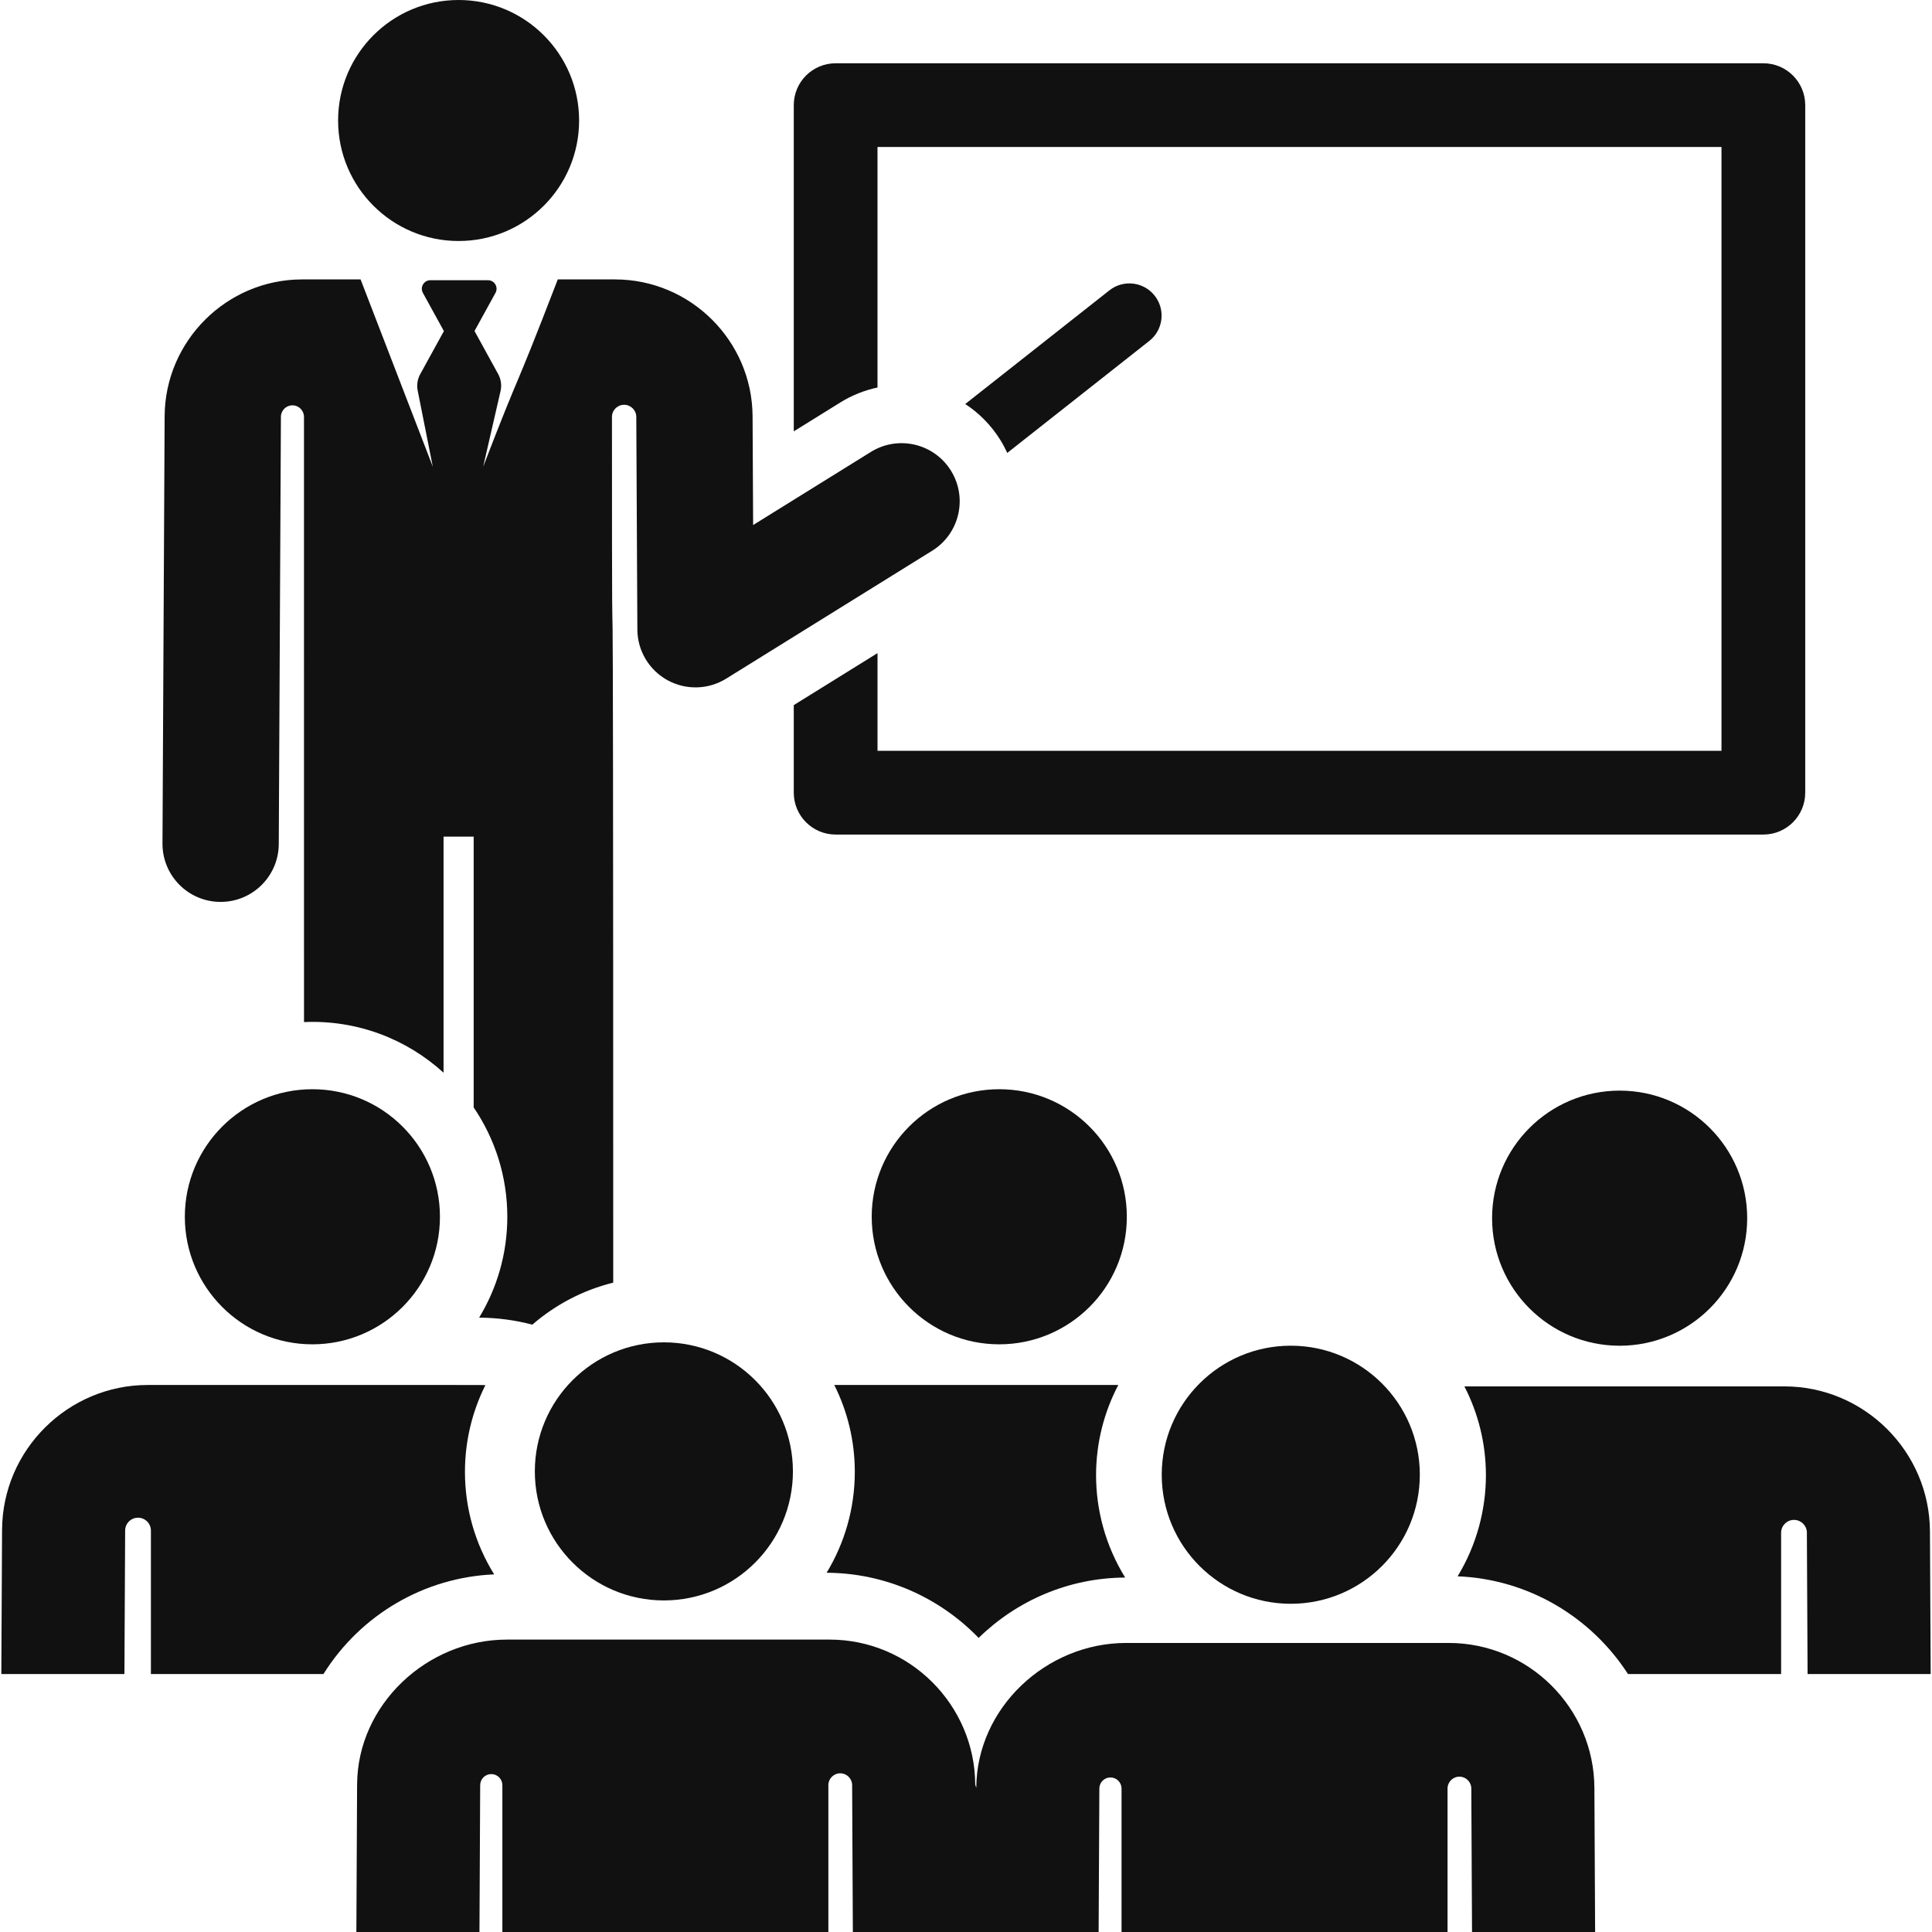
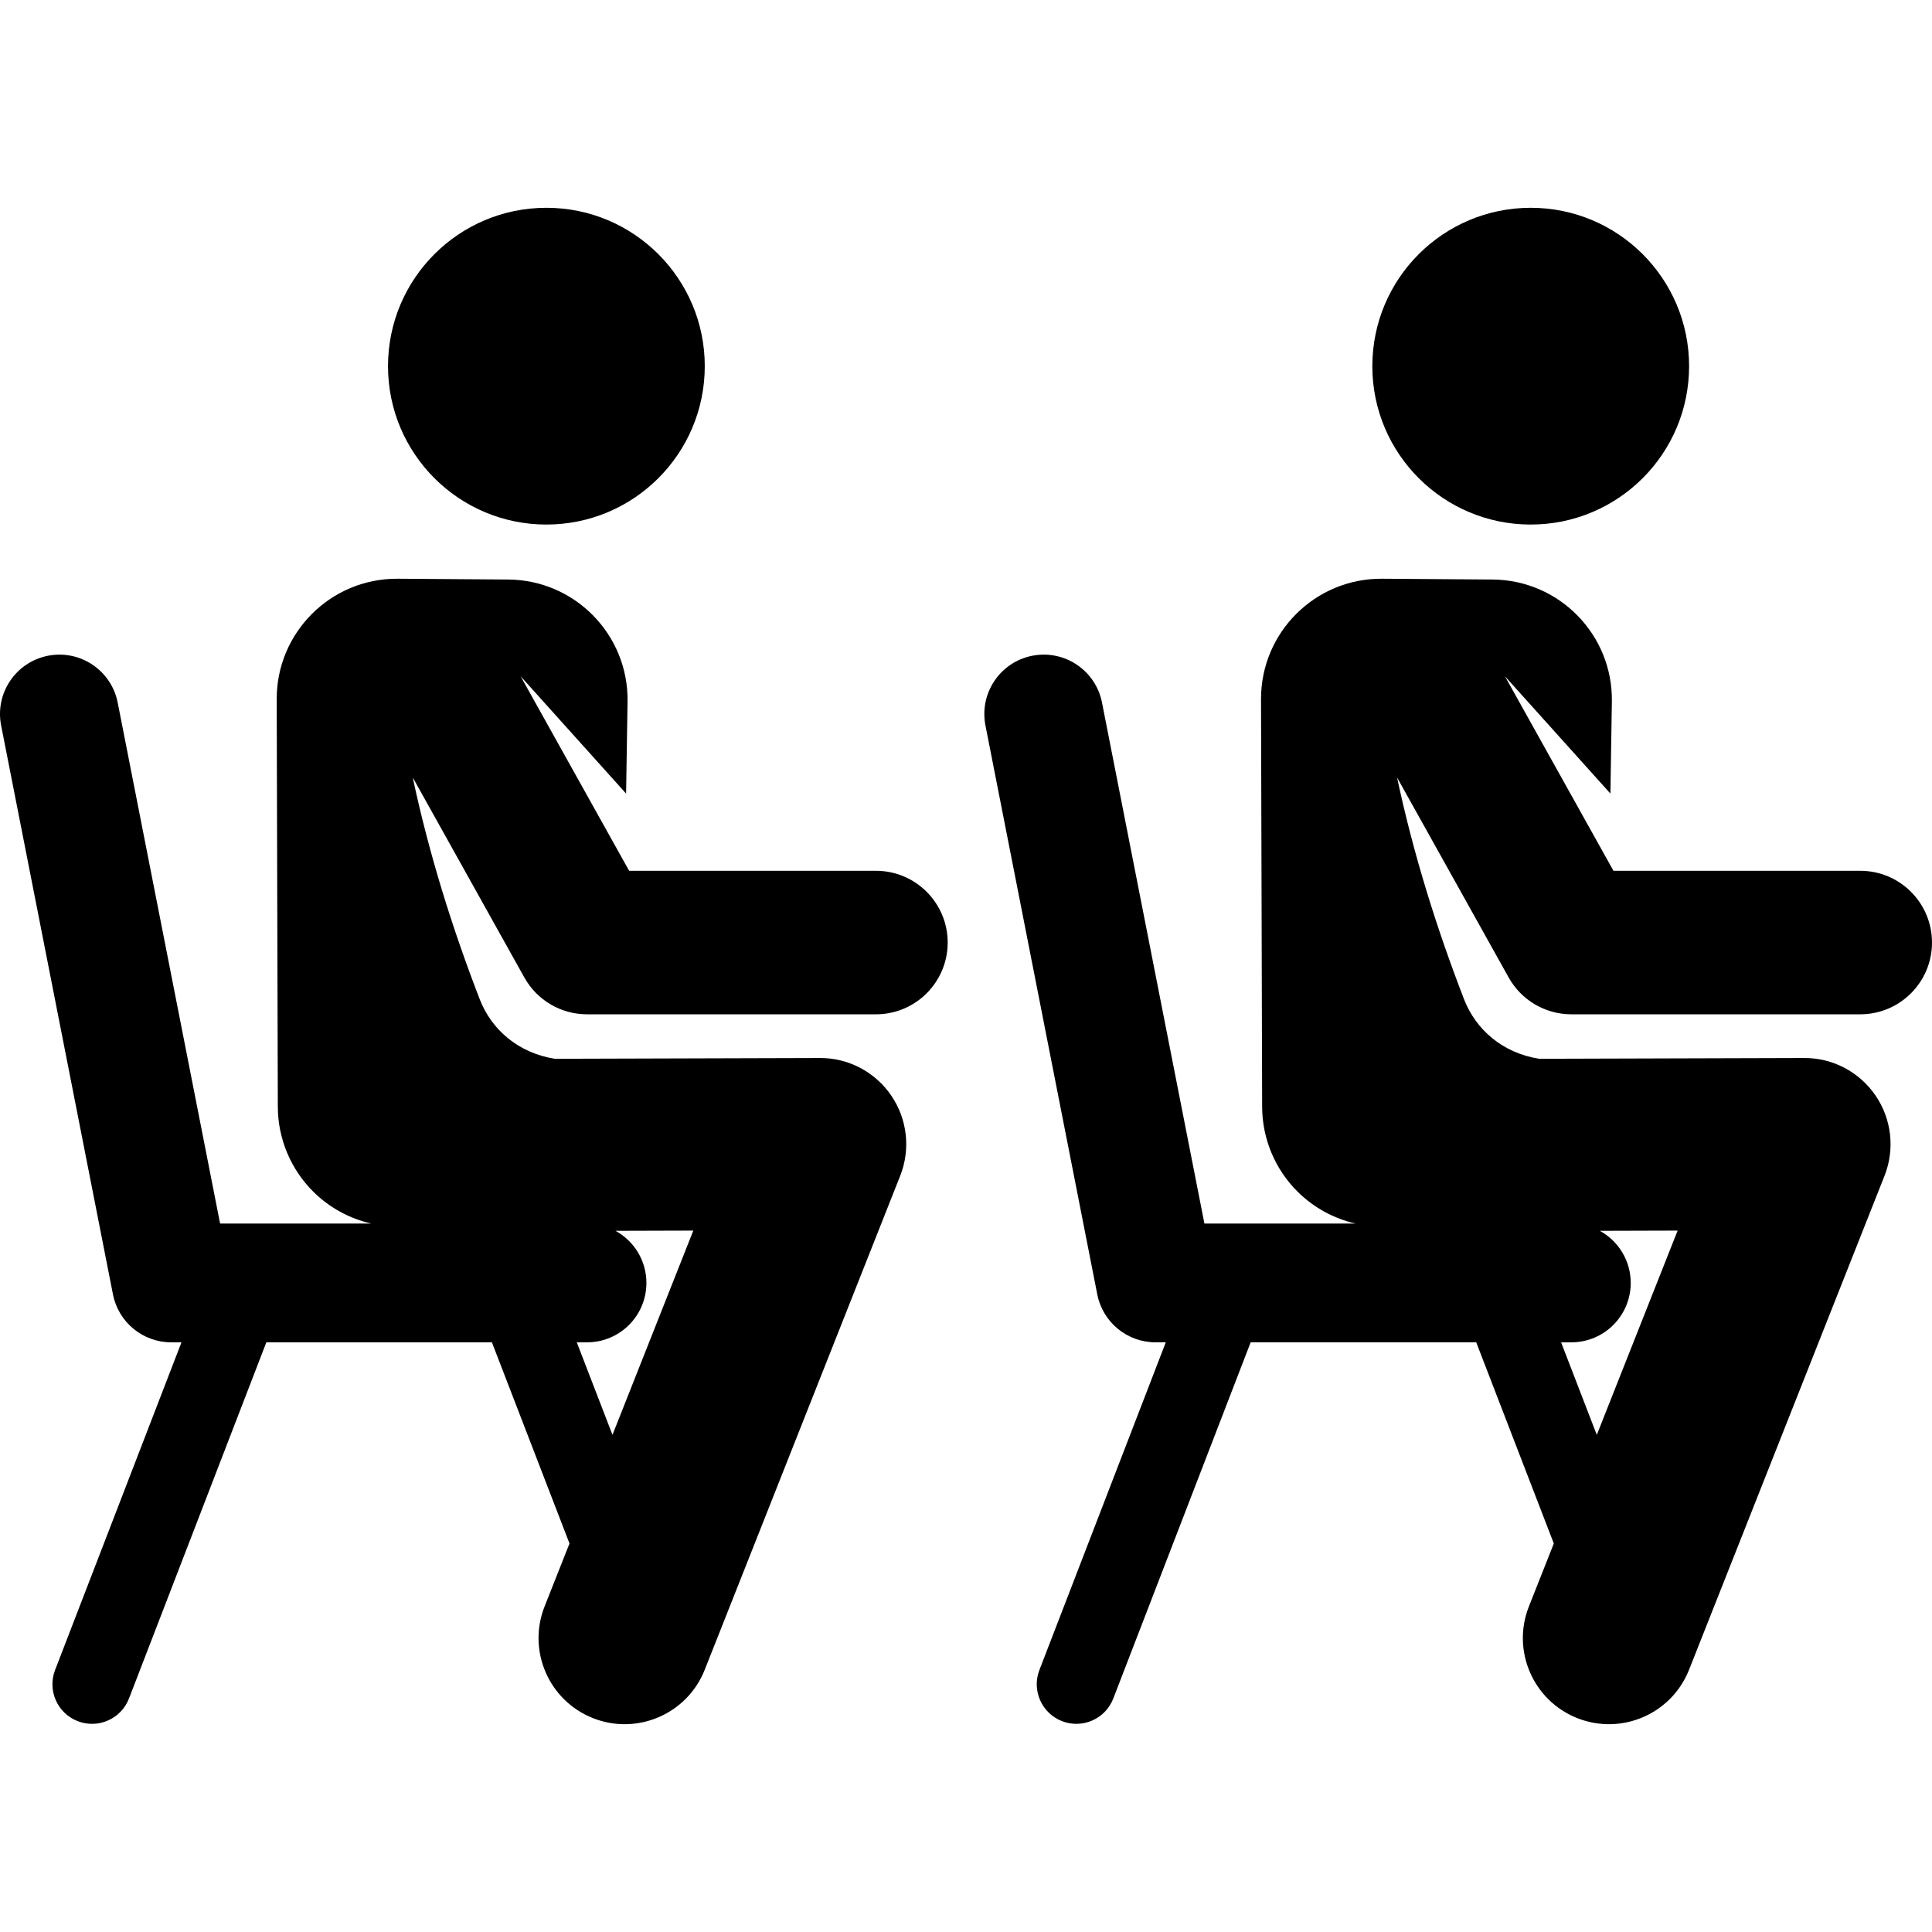
- <svg xmlns="http://www.w3.org/2000/svg" fill="#111111" height="800px" width="800px" version="1.1" id="Layer_1" viewBox="0 0 512.001 512.001" xml:space="preserve">
+ <svg xmlns="http://www.w3.org/2000/svg" fill="#000000" height="800px" width="800px" version="1.1" id="Layer_1" viewBox="0 0 511.999 511.999" xml:space="preserve">
  <g>
    <g>
-       <path d="M467.309,16.768H221.454c-6.128,0-11.095,4.967-11.095,11.095v86.451l12.305-7.64c3.131-1.945,6.475-3.257,9.884-3.978    V38.958h223.665v160.016H232.549v-25.89l-22.19,13.778v23.208c0,6.128,4.967,11.095,11.095,11.095h245.855    c6.127,0,11.095-4.967,11.095-11.095V27.863C478.404,21.735,473.436,16.768,467.309,16.768z" />
+       <path d="M155.566,268.803h76.564c10.502,0,19.016-8.514,19.016-19.016c0-10.504-8.514-19.018-19.016-19.018H166.73l-28.767-51.561    l27.959,31.098l0.385-24.381c0.278-17.681-13.923-32.219-31.613-32.345l-29.292-0.21c-17.699-0.127-32.121,14.223-32.073,31.931    l0.296,108.004c0.023,8.471,3.421,16.585,9.442,22.544c4.247,4.205,9.555,7.085,15.286,8.399H58.327L31.188,186.188    c-1.677-8.53-9.943-14.083-18.481-12.409c-8.529,1.677-14.085,9.952-12.408,18.481l29.635,150.766    c1.45,7.382,7.922,12.705,15.445,12.705h2.711l-33.489,86.834c-2.086,5.407,0.607,11.481,6.015,13.567    c5.397,2.083,11.478-0.599,13.567-6.015l36.401-94.386h59.778l20.559,53.31l-6.596,16.669    c-4.638,11.719,1.104,24.977,12.823,29.614c11.711,4.635,24.974-1.095,29.614-12.823l51.8-130.902    c2.785-7.038,1.899-14.999-2.365-21.252c-4.316-6.33-11.441-10.017-18.92-9.963l-70.228,0.206    c-9.744-1.544-16.819-7.752-19.936-15.825c-7.178-18.589-13.397-38.331-17.731-58.726l29.578,53.012    C142.318,265.073,148.672,268.803,155.566,268.803z M155.565,355.731L155.565,355.731c8.693,0,15.74-7.048,15.74-15.741    c0-5.954-3.308-11.133-8.184-13.809l20.612-0.06l-21.421,54.132l-9.457-24.522H155.565z" />
    </g>
  </g>
  <g>
    <g>
-       <path d="M306.001,78.356c-2.919-3.702-8.285-4.335-11.986-1.418l-38.217,30.133c3.649,2.385,6.85,5.58,9.301,9.527    c0.695,1.117,1.298,2.266,1.834,3.431l37.651-29.687C308.286,87.424,308.92,82.057,306.001,78.356z" />
+       <circle cx="144.798" cy="97.039" r="41.972" />
    </g>
  </g>
  <g>
    <g>
-       <circle cx="121.535" cy="31.935" r="31.935" />
+       <path d="M416.419,268.802h76.564c10.502,0,19.016-8.514,19.016-19.016c0-10.502-8.514-19.017-19.016-19.017h-65.399    l-28.767-51.561l27.959,31.098l0.385-24.381c0.278-17.681-13.923-32.218-31.613-32.345l-29.292-0.21    c-17.699-0.127-32.121,14.223-32.073,31.931l0.296,108.004c0.023,8.471,3.421,16.585,9.442,22.544    c4.247,4.205,9.555,7.085,15.286,8.399H319.18l-27.138-138.061c-1.677-8.53-9.943-14.083-18.481-12.409    c-8.529,1.677-14.085,9.952-12.408,18.481l29.635,150.766c1.45,7.382,7.922,12.705,15.445,12.705h2.711l-33.489,86.834    c-2.086,5.407,0.607,11.481,6.015,13.567c5.397,2.083,11.478-0.599,13.567-6.015l36.401-94.386h59.778l20.559,53.31l-6.596,16.669    c-4.638,11.719,1.103,24.977,12.823,29.614c11.711,4.635,24.974-1.095,29.614-12.823l51.8-130.902    c2.785-7.038,1.899-14.999-2.365-21.252c-4.316-6.33-11.441-10.017-18.92-9.963l-70.228,0.206    c-9.744-1.544-16.819-7.752-19.936-15.825c-7.178-18.589-13.397-38.331-17.731-58.726l29.578,53.012    C403.172,265.07,409.526,268.802,416.419,268.802z M416.419,355.731L416.419,355.731c8.693,0,15.74-7.048,15.74-15.741    c0-5.954-3.308-11.133-8.184-13.809l20.612-0.06l-21.421,54.132l-9.457-24.522H416.419z" />
    </g>
  </g>
  <g>
    <g>
-       <path d="M252.01,124.728c-4.489-7.229-13.987-9.451-21.218-4.963l-31.206,19.375c-0.13-25.879-0.061-12.145-0.144-28.811    c-0.101-20.005-16.458-36.281-36.464-36.281h-15.159c-12.951,33.588-8.779,21.12-19.772,49.63l4.623-20.131    c0.32-1.508,0.088-3.08-0.655-4.43l-6.264-11.393l5.559-10.109c0.829-1.508-0.264-3.356-1.985-3.356h-15.271    c-1.72,0-2.815,1.848-1.985,3.356l5.57,10.13l-6.276,11.414c-0.728,1.325-0.966,2.865-0.672,4.347l4.005,20.172    c-2.159-5.599-17.084-44.306-19.137-49.63H80.093c-20.005,0-36.363,16.275-36.464,36.281l-0.569,113.2    c-0.042,8.51,6.821,15.443,15.331,15.486c0.027,0,0.052,0,0.079,0c8.473,0,15.364-6.848,15.406-15.331l0.569-113.2    c0-0.018,0-0.036,0-0.053c0.024-1.68,1.399-3.026,3.079-3.013c1.68,0.012,3.034,1.378,3.034,3.058l0.007,160.381    c14.106-0.6,27.176,4.488,36.981,13.423v-62.568h7.983v71.773c5.623,8.268,8.914,18.243,8.914,28.974    c0,9.777-2.732,18.928-7.469,26.731c4.866,0.023,9.592,0.669,14.099,1.861c6.076-5.271,13.385-9.151,21.437-11.136    c0-279.342-0.335-106.627-0.335-229.418c0-1.779,1.439-3.221,3.218-3.224c1.779-0.004,3.224,1.432,3.232,3.211    c0.054,10.807,0.224,44.59,0.283,56.351c0.028,5.579,3.07,10.708,7.953,13.407c4.874,2.694,10.835,2.554,15.583-0.394    l54.604-33.903C254.276,141.458,256.499,131.957,252.01,124.728z" />
-     </g>
-   </g>
-   <g>
-     <g>
-       <circle cx="429.221" cy="322.831" r="33.803" />
-     </g>
-   </g>
-   <g>
-     <g>
-       <path d="M511.459,405.811c-0.107-21.176-17.421-38.404-38.598-38.404c-9.137,0-76.583,0-84.781,0    c3.637,7.068,5.704,15.069,5.704,23.55c0,9.005-2.405,18.413-7.5,26.782c18.904,0.764,35.468,10.91,45.149,25.897h40.579v-37.43    c0-1.842,1.46-3.352,3.301-3.415s3.402,1.345,3.526,3.182c0,0,0,0.001,0,0.002l0.19,37.661h32.621L511.459,405.811z" />
-     </g>
-   </g>
-   <g>
-     <g>
-       <path d="M290.469,390.956c0-8.629,2.138-16.763,5.894-23.92c-22.009,0-47.852,0-75.267,0c3.472,6.939,5.437,14.756,5.437,23.029    c0,9.721-2.73,18.926-7.469,26.731c15.558,0.074,29.912,6.538,40.283,17.267c10.054-9.822,23.759-15.914,38.836-15.995    C292.948,409.616,290.469,400.126,290.469,390.956z" />
-     </g>
-   </g>
-   <g>
-     <g>
-       <path d="M264.819,288.655c-18.668,0-33.804,15.132-33.804,33.803c0,18.628,15.107,33.803,33.804,33.803    c18.518,0,33.803-14.965,33.803-33.803C298.622,303.808,283.517,288.655,264.819,288.655z" />
-     </g>
-   </g>
-   <g>
-     <g>
-       <path d="M123.217,390.065c0-8.252,1.956-16.053,5.411-22.98c-1.457-0.072,4.672-0.049-89.485-0.049    c-21.068,0-38.491,17.138-38.598,38.404l-0.192,38.196c14.907,0,17.906,0,32.621,0l0.191-38.031    c0.01-1.884,1.541-3.402,3.423-3.397c1.882,0.006,3.404,1.532,3.404,3.414v38.014h45.727c9.855-15.754,26.8-25.646,45.243-26.406    C125.956,409.168,123.217,399.865,123.217,390.065z" />
-     </g>
-   </g>
-   <g>
-     <g>
-       <path d="M82.786,288.655c-18.668,0-33.803,15.134-33.803,33.803c0,18.584,15.046,33.803,33.803,33.803    c18.536,0,33.804-15.015,33.804-33.803C116.59,303.788,101.455,288.655,82.786,288.655z" />
-     </g>
-   </g>
-   <g>
-     <g>
-       <path d="M422.533,473.807c-0.105-21.178-17.42-38.406-38.597-38.406c-2.246,0-82.969,0-85.507,0    c-21.176,0-39.601,17.227-39.708,38.404l-0.275-0.891c-0.105-21.092-17.341-38.404-38.597-38.404c-24.544,0-59.795,0-85.507,0    c-21.176,0-39.601,17.227-39.708,38.404L94.442,512h32.621l0.191-38.922c0.008-1.622,1.327-2.93,2.948-2.926    c1.621,0.004,2.932,1.32,2.932,2.941v38.908c19.121,0,68.483,0,86.392,0v-38.908c0-1.736,1.405-3.144,3.141-3.149    c1.735-0.004,3.149,1.397,3.158,3.133l0.191,38.923c6.669,0,58.238,0,65.134,0l0.191-38.031c0,0,0-0.001,0-0.002    c0.009-1.621,1.328-2.928,2.949-2.924c1.621,0.004,2.931,1.32,2.931,2.941v38.016c19.121,0,68.483,0,86.392,0v-38.016    c0-1.736,1.405-3.144,3.141-3.149c1.735-0.004,3.149,1.397,3.158,3.133l0.191,38.031h32.621L422.533,473.807z" />
-     </g>
-   </g>
-   <g>
-     <g>
-       <circle cx="175.934" cy="389.933" r="34.198" />
-     </g>
-   </g>
-   <g>
-     <g>
-       <circle cx="342.07" cy="390.821" r="34.198" />
+       <circle cx="405.654" cy="97.039" r="41.972" />
    </g>
  </g>
</svg>
